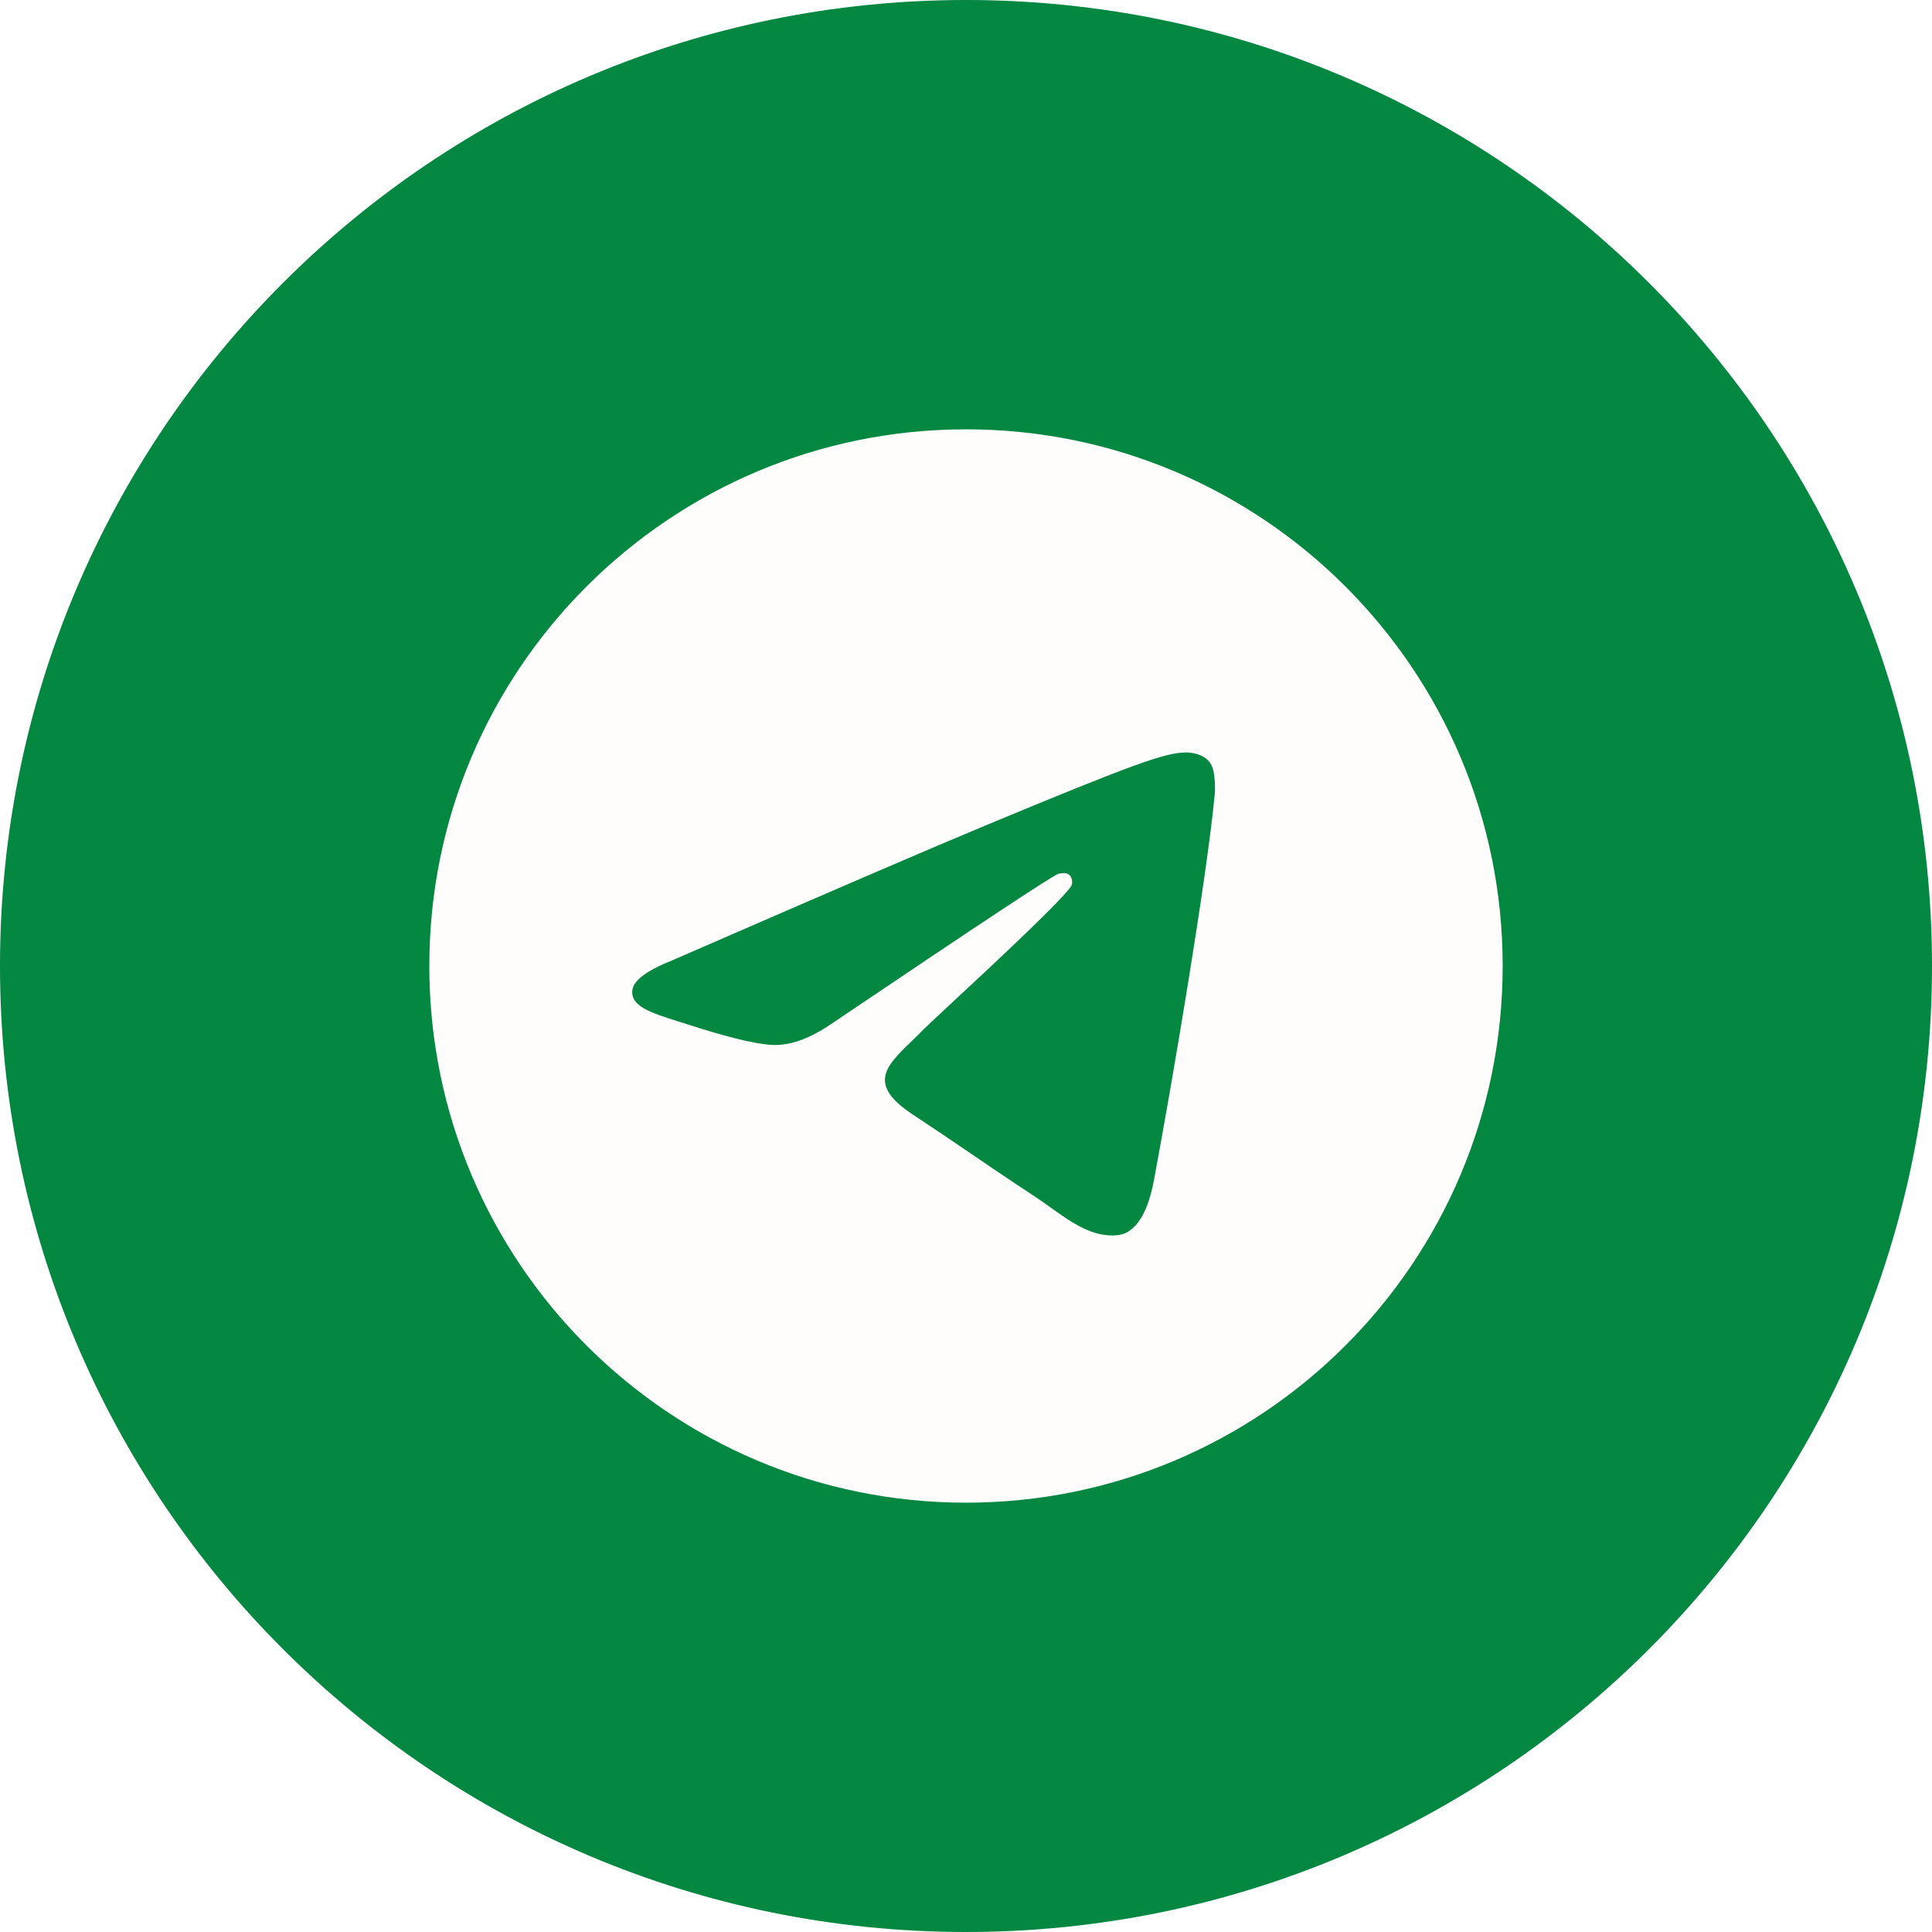
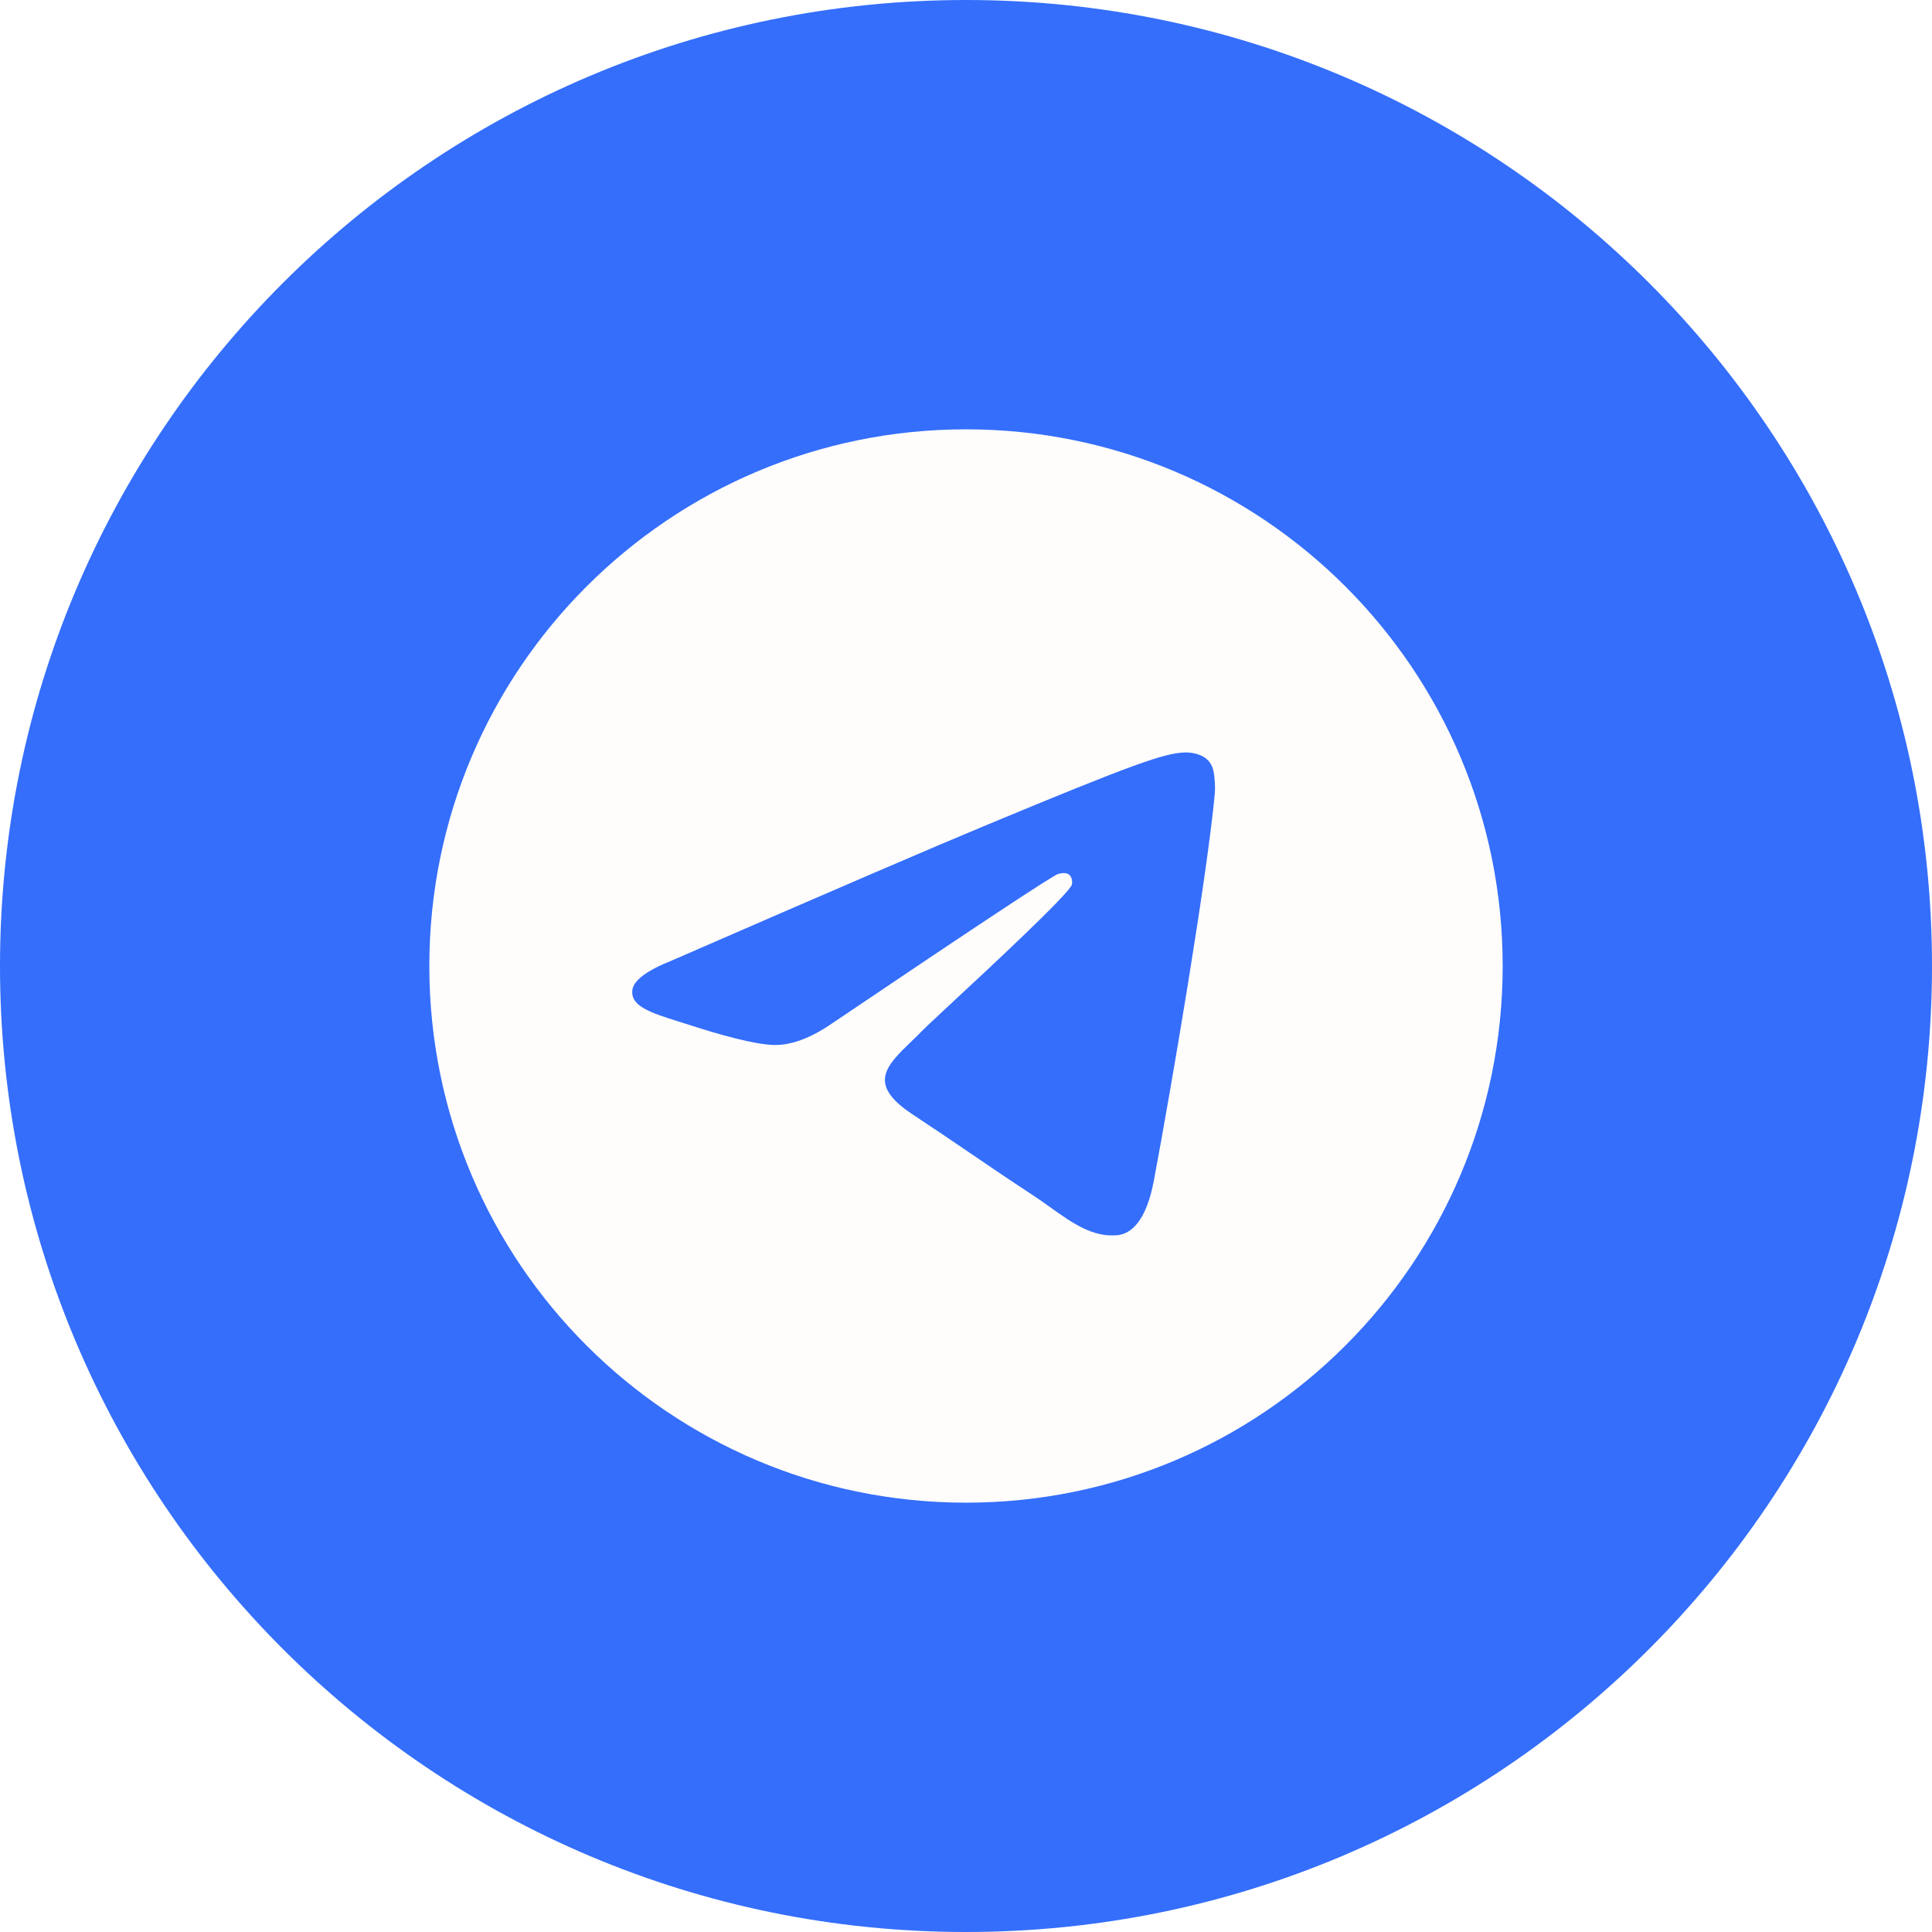
<svg xmlns="http://www.w3.org/2000/svg" width="32" height="32" viewBox="0 0 32 32" fill="none">
-   <circle cx="16" cy="16" r="16" fill="#048741" />
+   <circle cx="16" cy="16" r="16" fill="#346EFB" />
  <path d="M24.889 16C24.889 20.909 20.909 24.889 16 24.889C11.091 24.889 7.111 20.909 7.111 16C7.111 11.091 11.091 7.111 16 7.111C20.909 7.111 24.889 11.091 24.889 16ZM16.319 13.674C15.454 14.033 13.726 14.777 11.135 15.906C10.714 16.074 10.494 16.237 10.474 16.398C10.44 16.668 10.779 16.774 11.24 16.92C11.303 16.939 11.368 16.96 11.434 16.981C11.888 17.129 12.499 17.302 12.816 17.308C13.104 17.315 13.425 17.196 13.78 16.952C16.201 15.318 17.451 14.492 17.529 14.474C17.585 14.462 17.661 14.446 17.713 14.492C17.765 14.538 17.76 14.626 17.755 14.649C17.721 14.792 16.392 16.029 15.703 16.668C15.489 16.868 15.337 17.009 15.306 17.041C15.236 17.114 15.165 17.182 15.097 17.248C14.675 17.655 14.359 17.959 15.114 18.457C15.477 18.696 15.768 18.894 16.057 19.091C16.374 19.307 16.689 19.522 17.098 19.79C17.202 19.858 17.301 19.929 17.398 19.998C17.766 20.26 18.097 20.496 18.506 20.459C18.743 20.437 18.989 20.213 19.113 19.547C19.408 17.973 19.987 14.562 20.12 13.156C20.132 13.033 20.117 12.876 20.106 12.807C20.094 12.737 20.069 12.639 19.979 12.566C19.873 12.479 19.708 12.461 19.635 12.463C19.3 12.468 18.787 12.647 16.319 13.674Z" fill="#FFFCFC" />
</svg>
